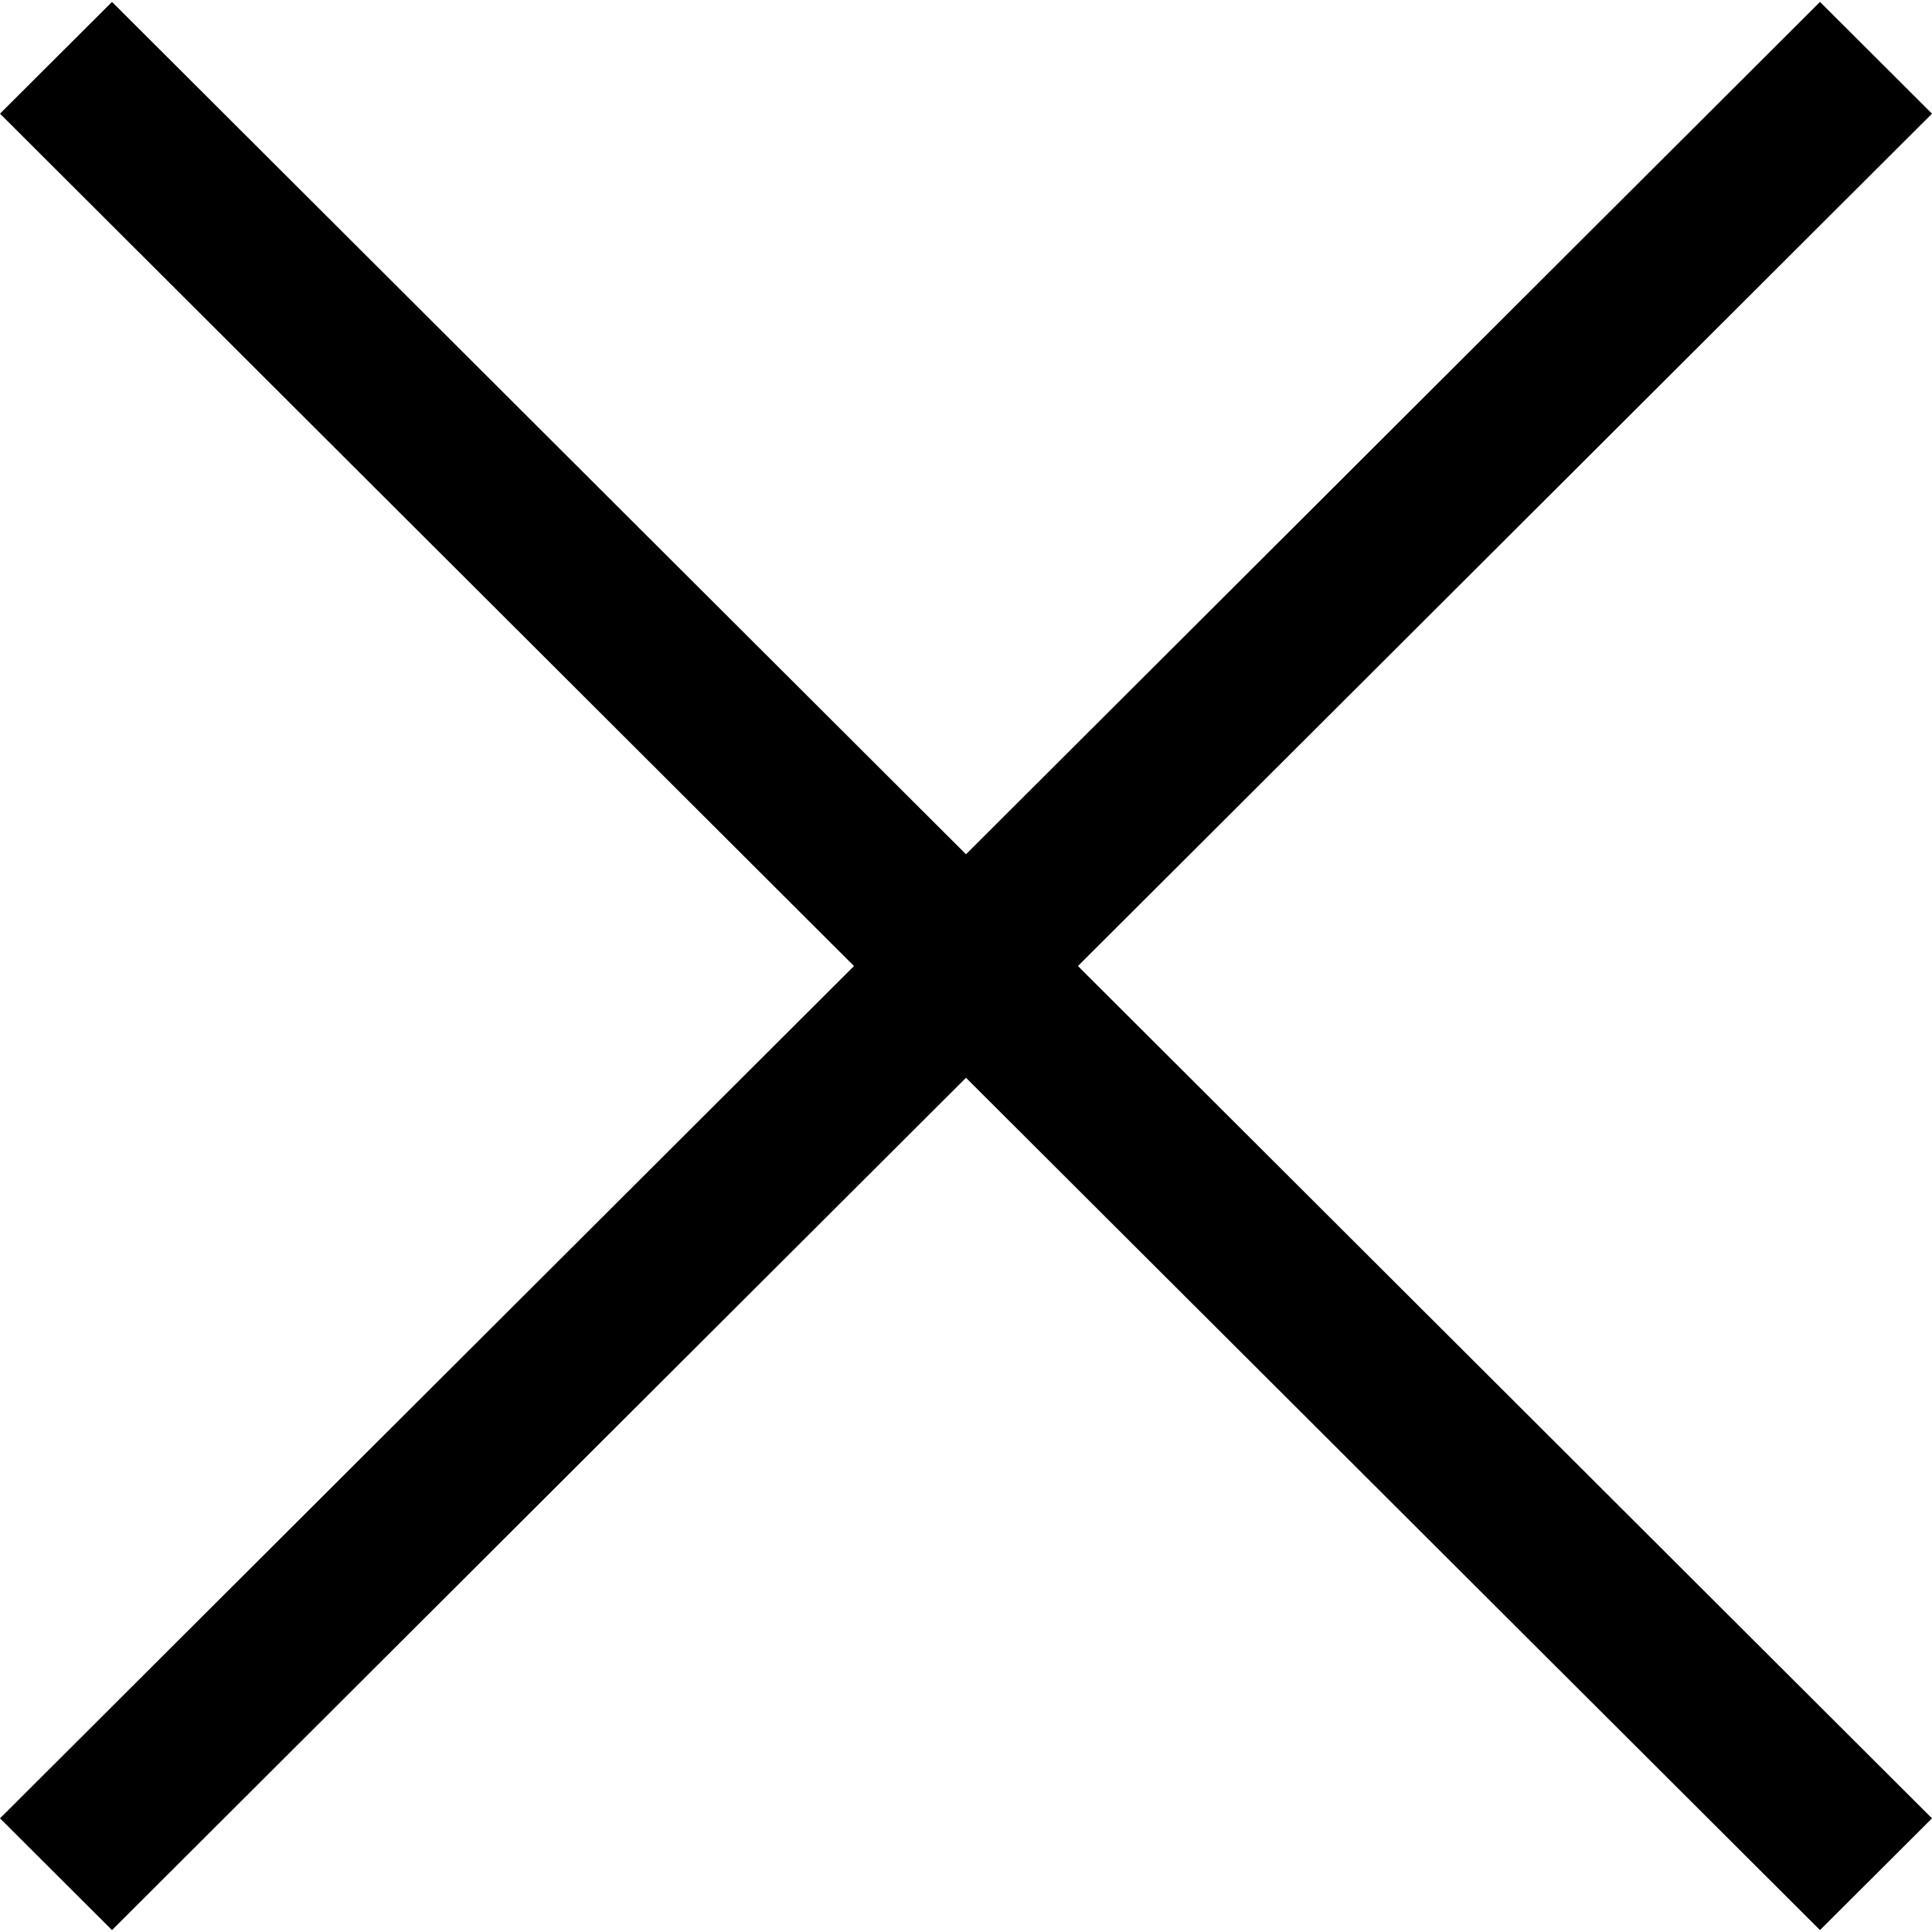
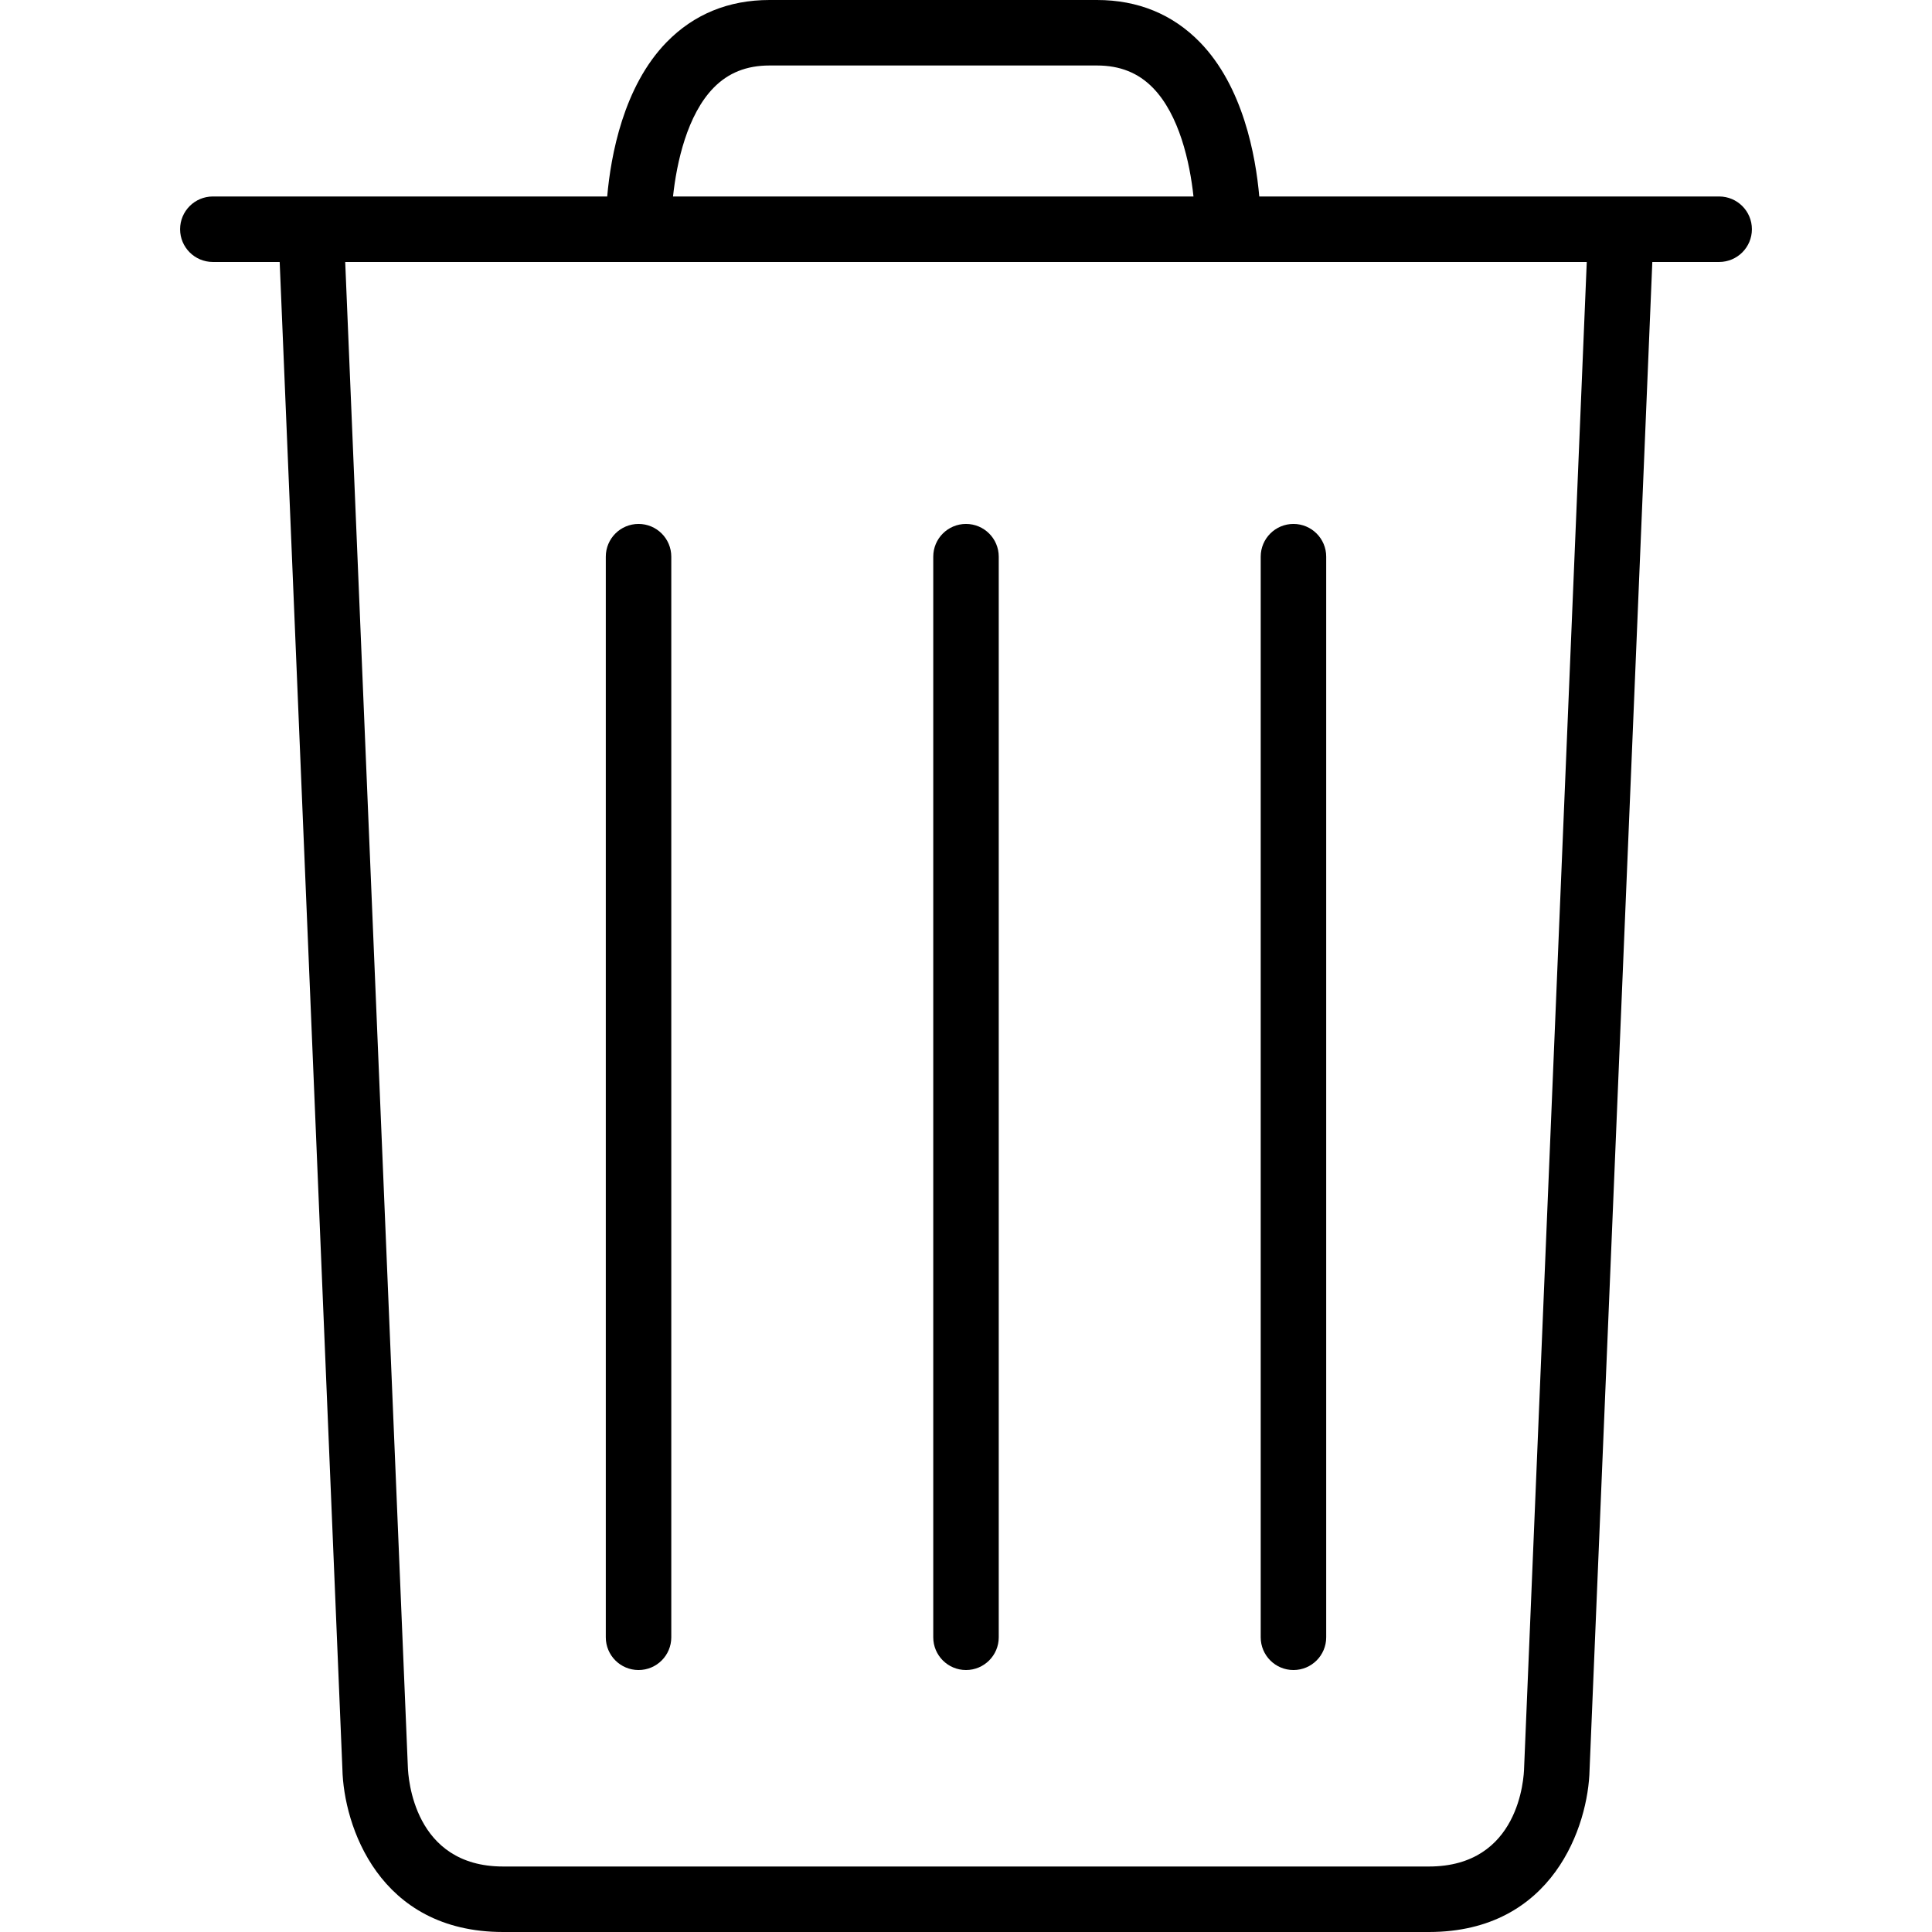
- <svg xmlns="http://www.w3.org/2000/svg" version="1.1" id="Capa_1" x="0px" y="0px" width="612px" height="612px" viewBox="0 0 612 612" style="enable-background:new 0 0 612 612;" xml:space="preserve">
+ <svg xmlns="http://www.w3.org/2000/svg" version="1.1" id="Capa_1" x="0px" y="0px" viewBox="0 0 59 59" style="enable-background:new 0 0 59 59;" xml:space="preserve">
  <g>
-     <g id="cross">
-       <g>
-         <polygon points="612,36.004 576.521,0.603 306,270.608 35.478,0.603 0,36.004 270.522,306.011 0,575.997 35.478,611.397      306,341.411 576.521,611.397 612,575.997 341.459,306.011    " />
-       </g>
-     </g>
+     <path d="M29.5,51c0.552,0,1-0.447,1-1V17c0-0.553-0.448-1-1-1s-1,0.447-1,1v33C28.5,50.553,28.948,51,29.5,51z" />
+     <path d="M19.5,51c0.552,0,1-0.447,1-1V17c0-0.553-0.448-1-1-1s-1,0.447-1,1v33C18.5,50.553,18.948,51,19.5,51z" />
+     <path d="M39.5,51c0.552,0,1-0.447,1-1V17c0-0.553-0.448-1-1-1s-1,0.447-1,1v33C38.5,50.553,38.948,51,39.5,51z" />
+     <path d="M52.5,6H38.456c-0.11-1.25-0.495-3.358-1.813-4.711C35.809,0.434,34.751,0,33.499,0H23.5c-1.252,0-2.31,0.434-3.144,1.289   C19.038,2.642,18.653,4.75,18.543,6H6.5c-0.552,0-1,0.447-1,1s0.448,1,1,1h2.041l1.915,46.021C10.493,55.743,11.565,59,15.364,59   h28.272c3.799,0,4.871-3.257,4.907-4.958L50.459,8H52.5c0.552,0,1-0.447,1-1S53.052,6,52.5,6z M21.792,2.681   C22.24,2.223,22.799,2,23.5,2h9.999c0.701,0,1.26,0.223,1.708,0.681c0.805,0.823,1.128,2.271,1.24,3.319H20.553   C20.665,4.952,20.988,3.504,21.792,2.681z M46.544,53.979C46.538,54.288,46.4,57,43.636,57H15.364   c-2.734,0-2.898-2.717-2.909-3.042L10.542,8h37.915L46.544,53.979z" />
  </g>
  <g>
</g>
  <g>
</g>
  <g>
</g>
  <g>
</g>
  <g>
</g>
  <g>
</g>
  <g>
</g>
  <g>
</g>
  <g>
</g>
  <g>
</g>
  <g>
</g>
  <g>
</g>
  <g>
</g>
  <g>
</g>
  <g>
</g>
</svg>
